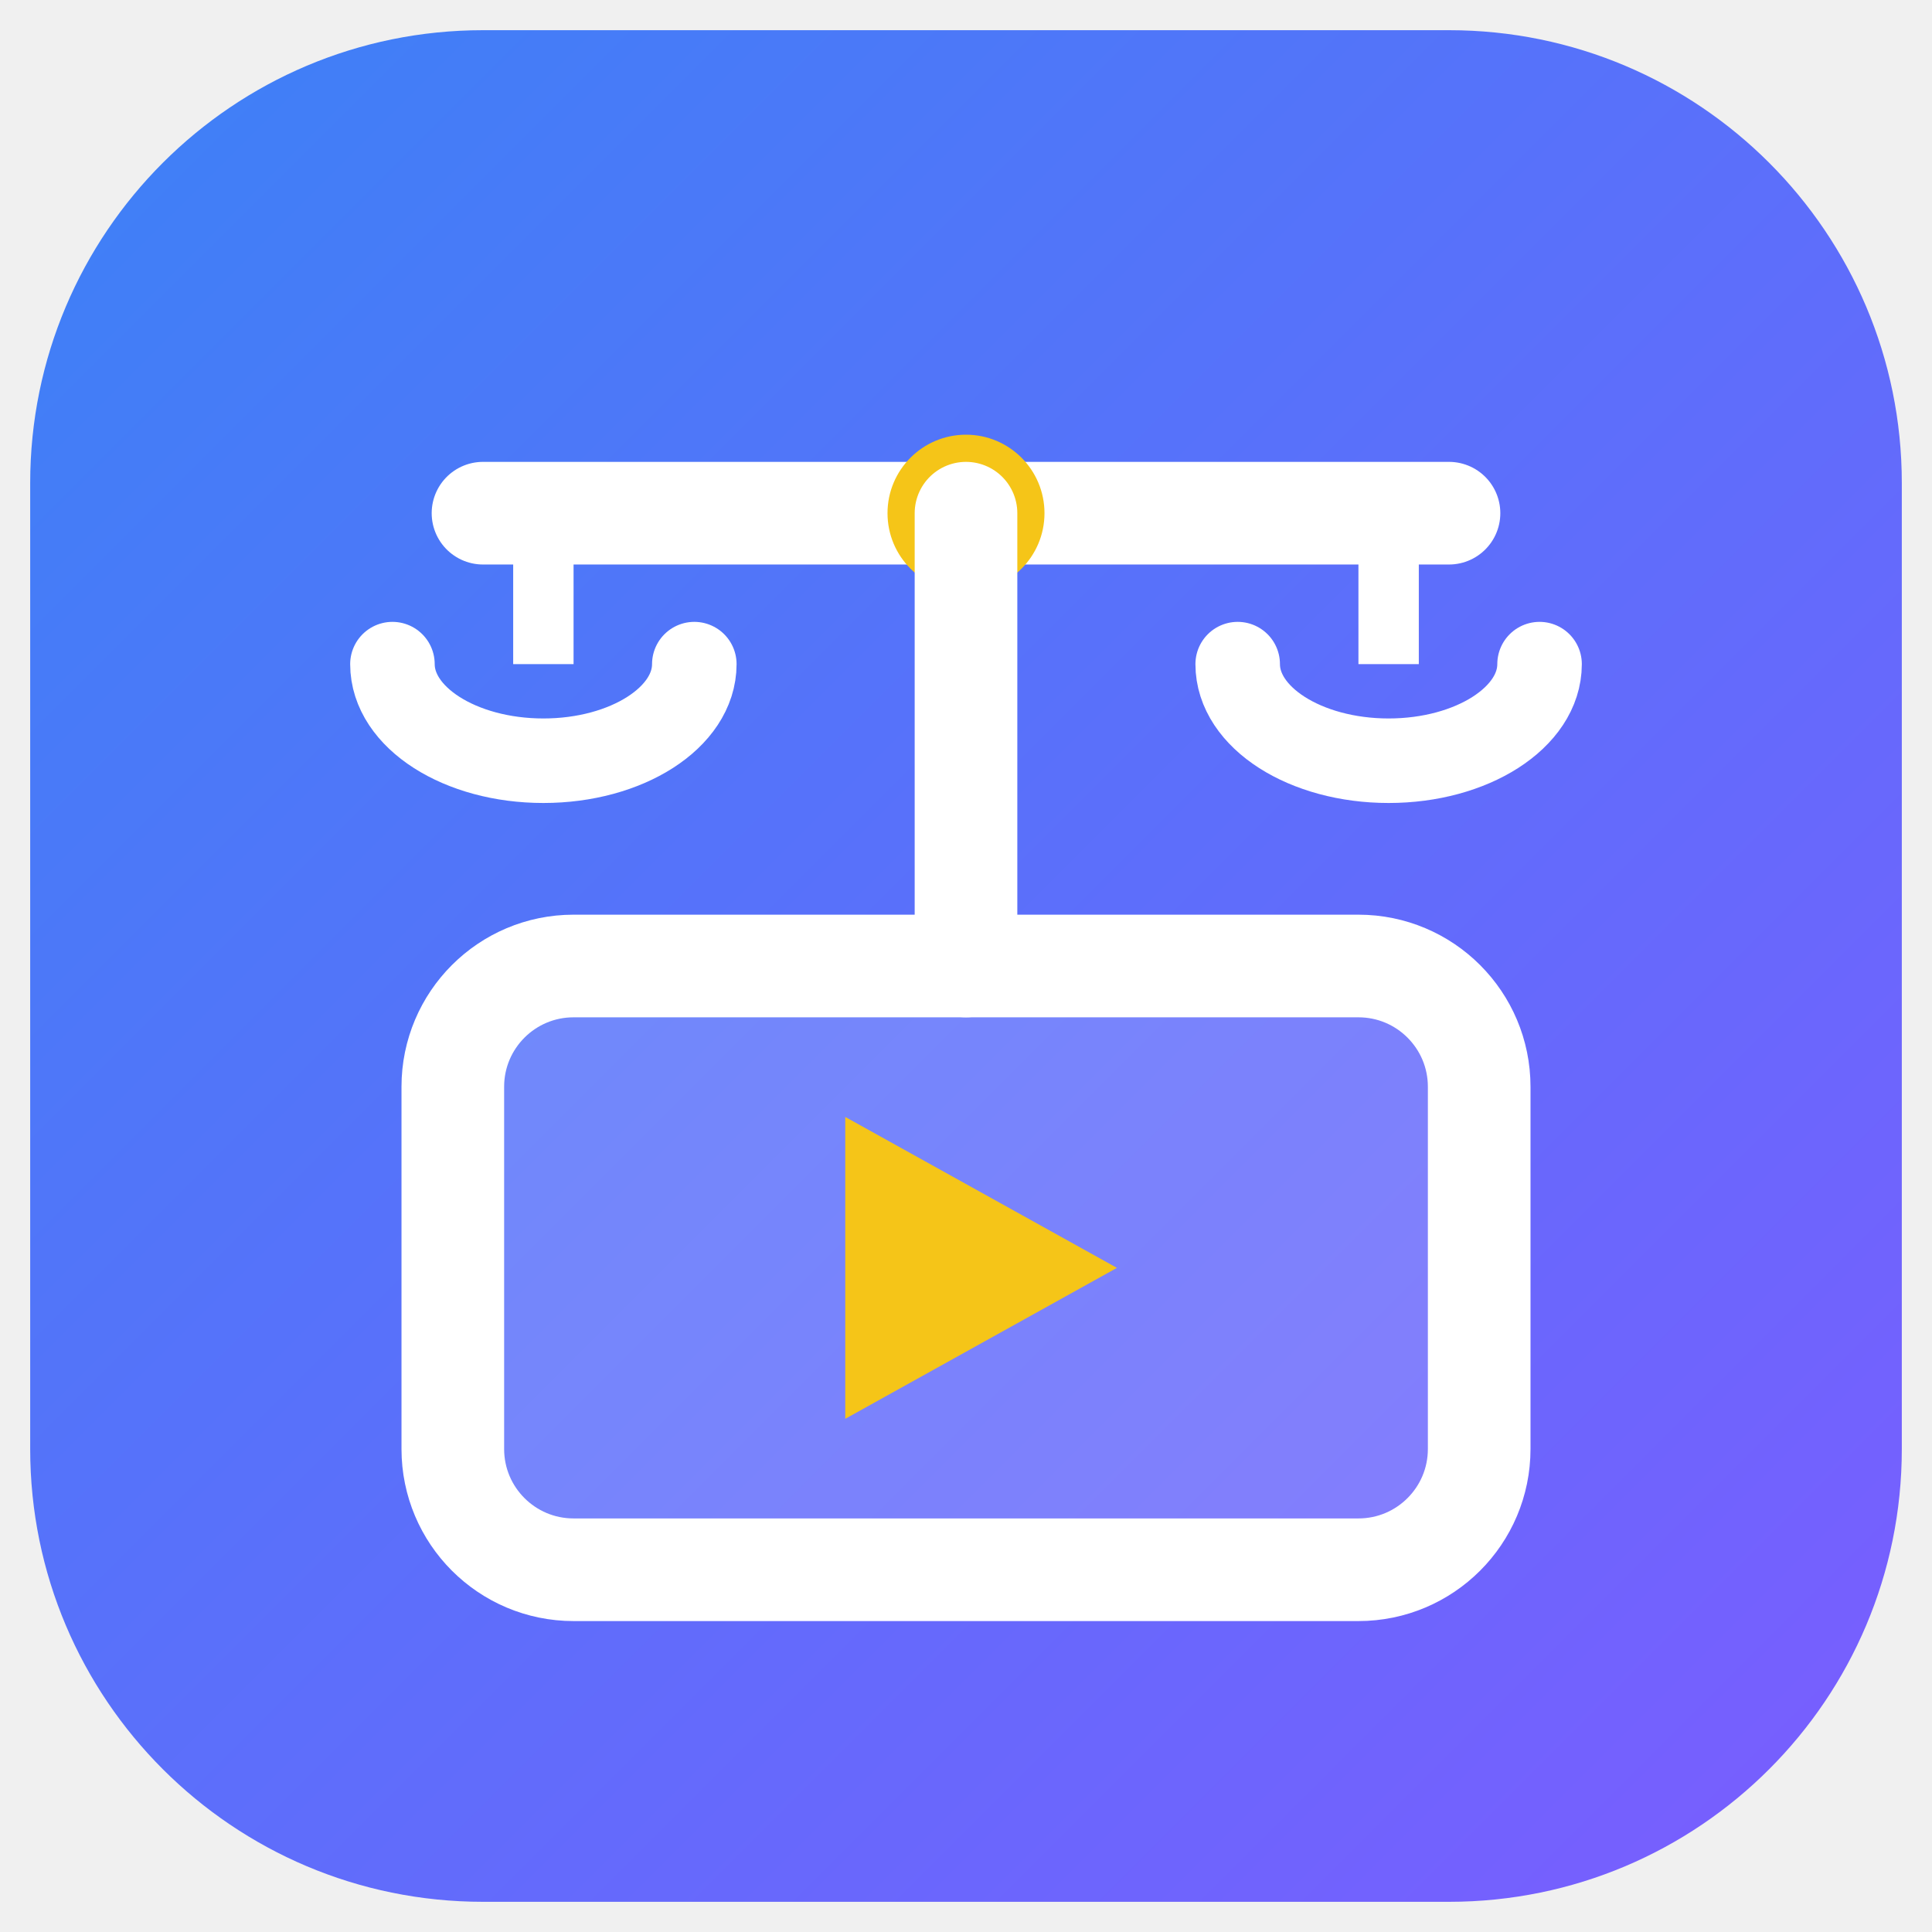
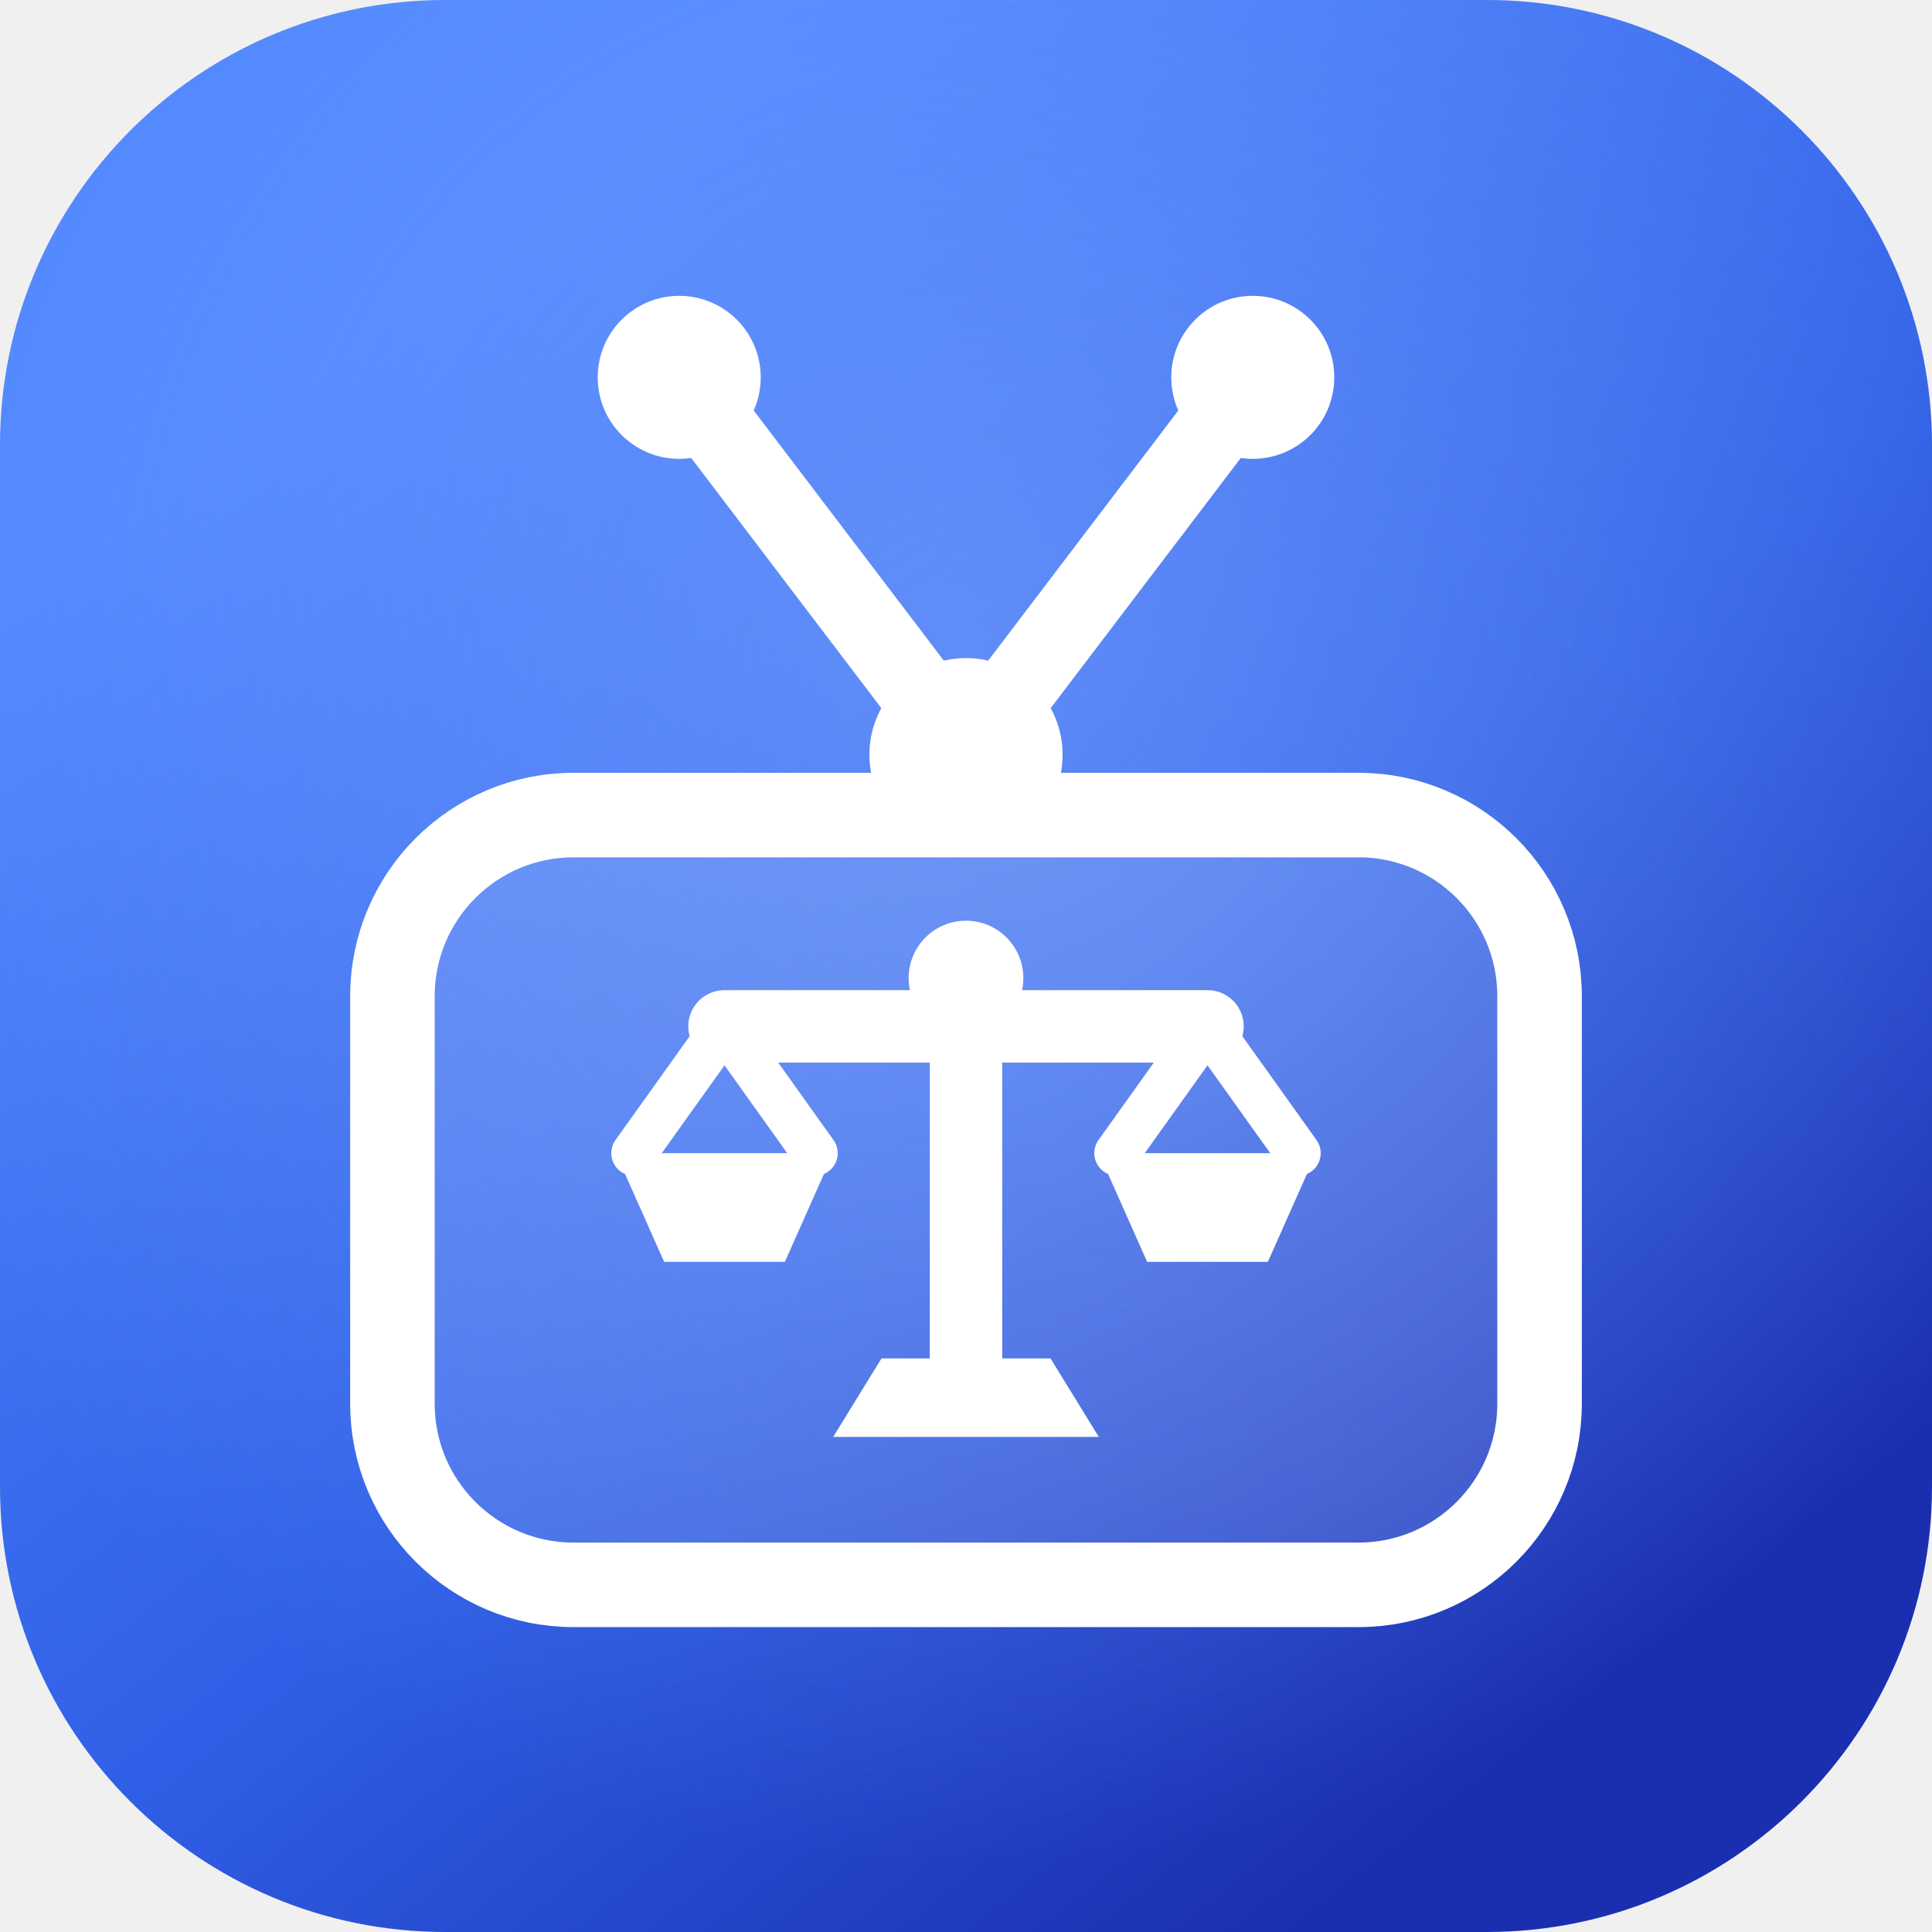
- <svg xmlns="http://www.w3.org/2000/svg" viewBox="0 0 64 64" width="64" height="64" fill="none">
+ <svg xmlns="http://www.w3.org/2000/svg" viewBox="0 0 512 512" width="512" height="512">
  <defs>
-     <linearGradient id="g" x1="0" y1="0" x2="64" y2="64" gradientUnits="userSpaceOnUse">
-       <stop offset="0" stop-color="#3b82f6" />
-       <stop offset="1" stop-color="#7c5cff" />
+     <linearGradient id="bg" x1="120" y1="70" x2="420" y2="450" gradientUnits="userSpaceOnUse">
+       <stop offset="0" stop-color="#4f86ff" />
+       <stop offset=".55" stop-color="#2f5fe6" />
+       <stop offset="1" stop-color="#1a2fb0" />
    </linearGradient>
+     <radialGradient id="glow" cx="50%" cy="34%" r="62%">
+       <stop offset="0" stop-color="#7ea6ff" stop-opacity=".55" />
+       <stop offset="1" stop-color="#7ea6ff" stop-opacity="0" />
+     </radialGradient>
  </defs>
-   <rect x="1" y="1" width="62" height="62" rx="15" fill="url(#g)" />
-   <line x1="16" y1="17" x2="48" y2="17" stroke="#fff" stroke-width="3.4" stroke-linecap="round" />
-   <circle cx="32" cy="17" r="2.6" fill="#f5c518" />
-   <line x1="32" y1="17" x2="32" y2="32" stroke="#fff" stroke-width="3.4" stroke-linecap="round" />
-   <line x1="18" y1="17" x2="18" y2="22" stroke="#fff" stroke-width="2" />
-   <path d="M13 22 a5 3.2 0 0 0 10 0" stroke="#fff" stroke-width="2.8" fill="none" stroke-linecap="round" />
-   <line x1="46" y1="17" x2="46" y2="22" stroke="#fff" stroke-width="2" />
-   <path d="M41 22 a5 3.2 0 0 0 10 0" stroke="#fff" stroke-width="2.8" fill="none" stroke-linecap="round" />
-   <rect x="15" y="32" width="34" height="20" rx="4" stroke="#fff" stroke-width="3.4" fill="rgba(255,255,255,.16)" />
-   <path d="M28 37 v10 l9 -5 z" fill="#f5c518" />
+   <rect x="0" y="0" width="512" height="512" rx="118" fill="url(#bg)" />
+   <rect x="0" y="0" width="512" height="512" rx="118" fill="url(#glow)" />
+   <g transform="scale(8)" fill="#fff" stroke="#fff">
+     <line x1="32" y1="25" x2="22.5" y2="12.5" stroke-width="2.6" stroke-linecap="round" />
+     <line x1="32" y1="25" x2="41.5" y2="12.5" stroke-width="2.6" stroke-linecap="round" />
+     <circle cx="22.5" cy="12.5" r="2.7" stroke="none" />
+     <circle cx="41.5" cy="12.5" r="2.7" stroke="none" />
+     <circle cx="32" cy="25" r="3.2" stroke="none" />
+     <rect x="13" y="27" width="38" height="25.5" rx="6" fill="#fff" fill-opacity=".12" stroke-width="2.8" />
+     <circle cx="32" cy="32.4" r="1.9" stroke="none" />
+     <line x1="24" y1="34" x2="40" y2="34" stroke-width="2.4" stroke-linecap="round" />
+     <line x1="32" y1="33.4" x2="32" y2="45.2" stroke-width="2.4" stroke-linecap="round" />
+     <path d="M27.6 47.6 L36.4 47.6 L34.8 45 L29.2 45 Z" stroke="none" />
+     <line x1="24" y1="34" x2="21" y2="38.2" stroke-width="1.5" stroke-linecap="round" />
+     <line x1="24" y1="34" x2="27" y2="38.2" stroke-width="1.5" stroke-linecap="round" />
+     <path d="M20.4 38.2 L27.6 38.2 L26 41.8 L22 41.8 Z" stroke="none" />
+     <line x1="40" y1="34" x2="37" y2="38.2" stroke-width="1.5" stroke-linecap="round" />
+     <line x1="40" y1="34" x2="43" y2="38.2" stroke-width="1.5" stroke-linecap="round" />
+     <path d="M36.4 38.2 L43.6 38.2 L42 41.8 L38 41.8 Z" stroke="none" />
+   </g>
</svg>
